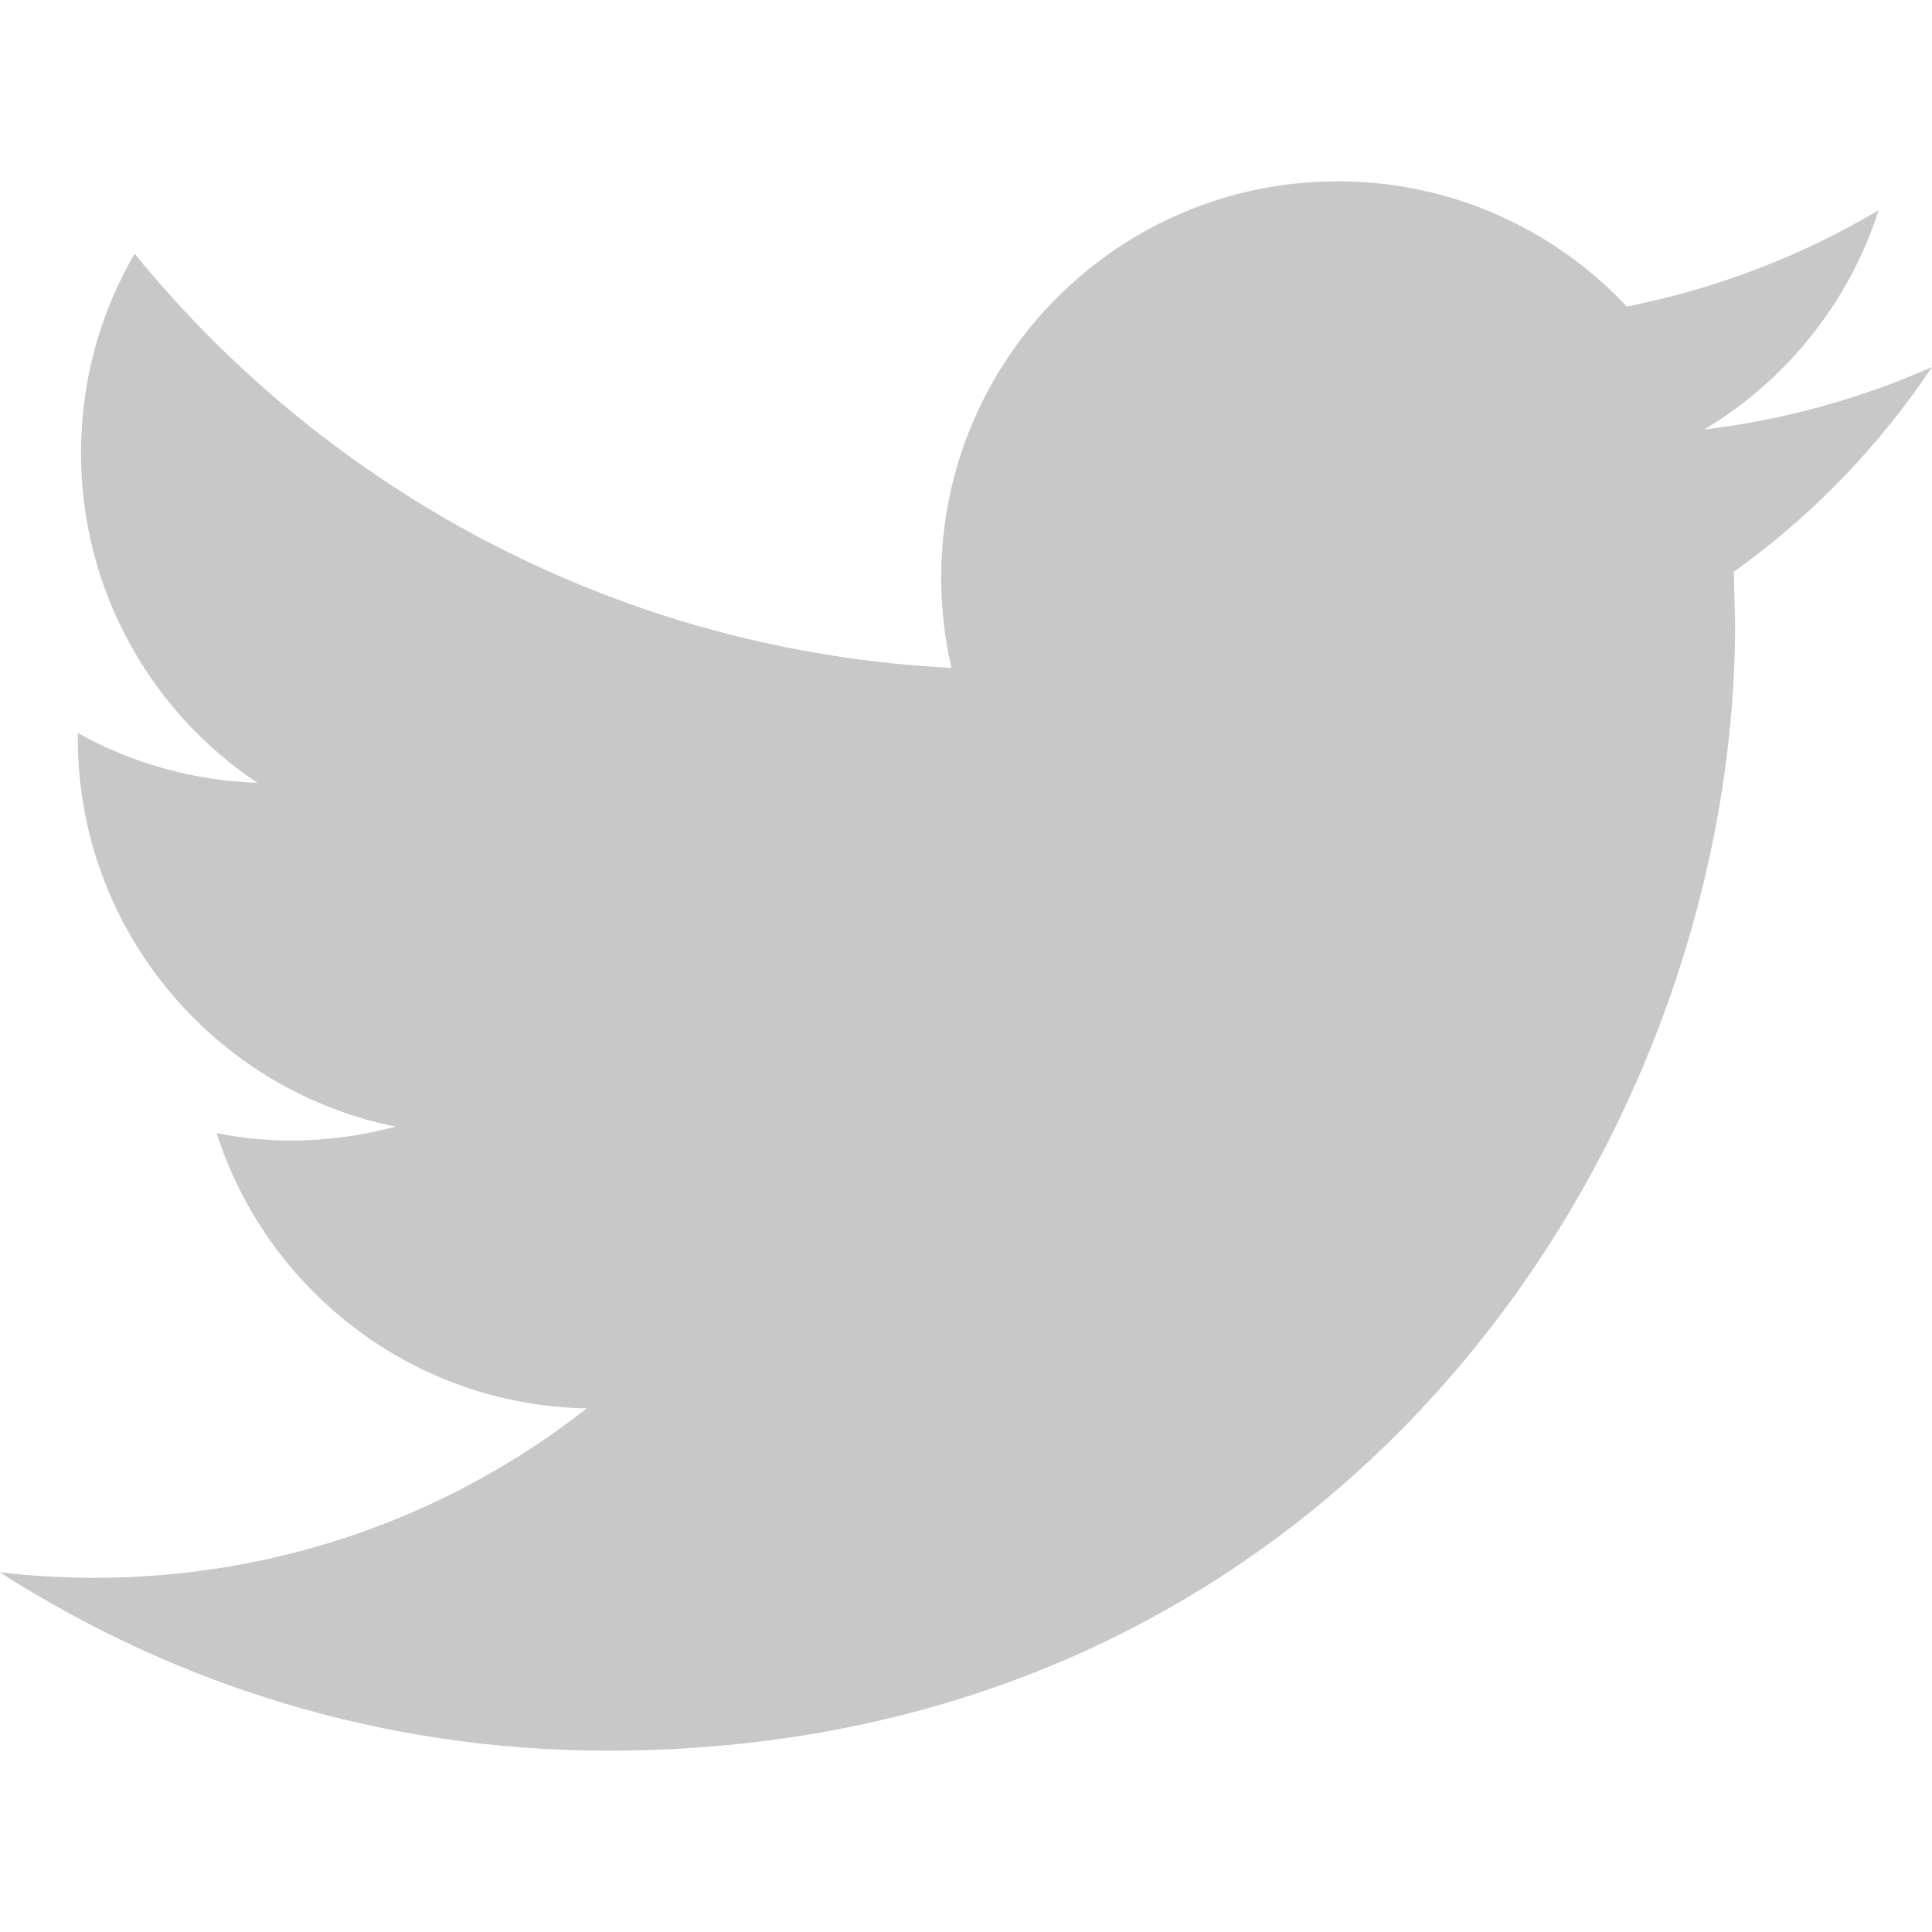
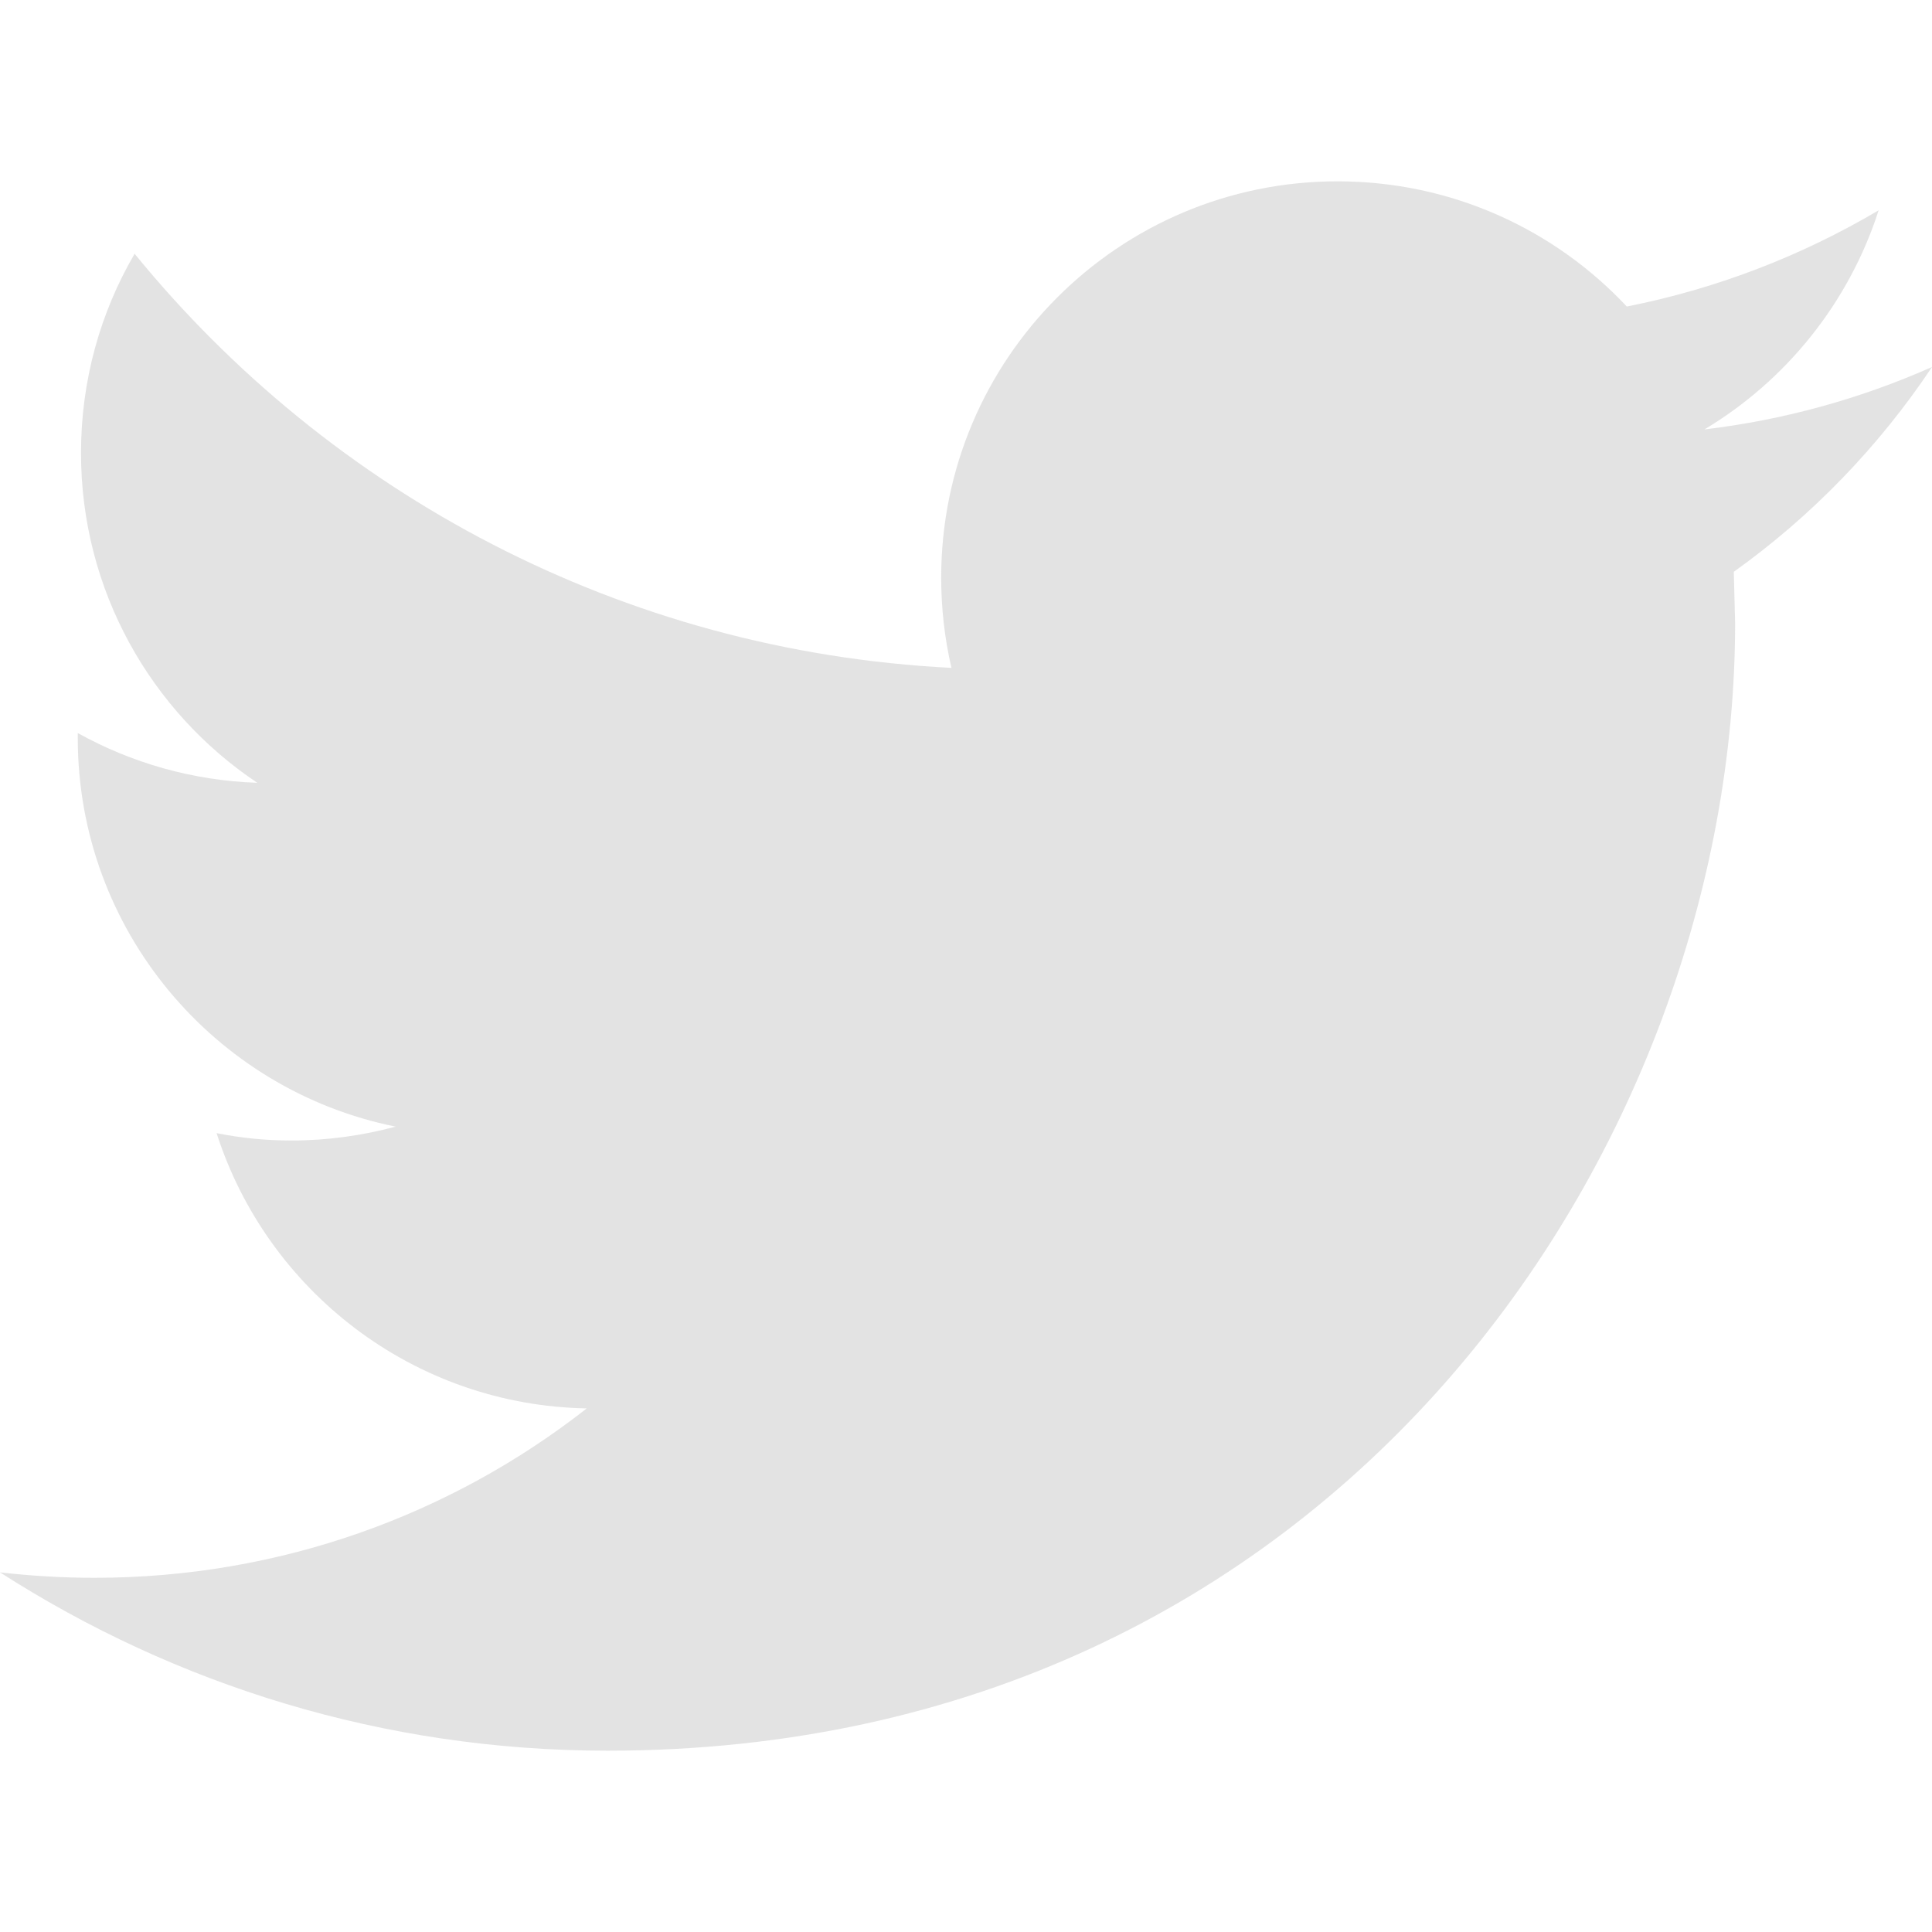
<svg xmlns="http://www.w3.org/2000/svg" viewBox="0 0 612 612">
-   <path fill="#939393" fill-opacity=".5" d="M612 116.258c-22.525 9.98-46.694 16.75-72.088 19.772 25.93-15.527 45.777-40.155 55.184-69.41-24.322 14.378-51.17 24.82-79.775 30.48-22.9-24.438-55.49-39.66-91.63-39.66-69.33 0-125.55 56.218-125.55 125.514 0 9.828 1.11 19.427 3.25 28.606-104.32-5.24-196.83-55.223-258.75-131.174-10.82 18.51-16.98 40.078-16.98 63.1 0 43.56 22.188 81.994 55.84 104.48-20.573-.688-39.924-6.348-56.865-15.756v1.568c0 60.806 43.29 111.554 100.693 123.104-10.517 2.83-21.607 4.398-33.08 4.398-8.107 0-15.947-.803-23.634-2.333 15.985 49.907 62.336 86.2 117.253 87.194-42.948 33.66-97.1 53.66-155.917 53.66-10.135 0-20.117-.61-29.945-1.72 55.568 35.68 121.537 56.486 192.44 56.486 230.947 0 357.187-191.29 357.187-357.187l-.42-16.254c24.66-17.595 46-39.7 62.79-64.863z" />
+   <path fill="#939393" fill-opacity=".25" d="M612 116.258c-22.525 9.98-46.694 16.75-72.088 19.772 25.93-15.527 45.777-40.155 55.184-69.41-24.322 14.378-51.17 24.82-79.775 30.48-22.9-24.438-55.49-39.66-91.63-39.66-69.33 0-125.55 56.218-125.55 125.514 0 9.828 1.11 19.427 3.25 28.606-104.32-5.24-196.83-55.223-258.75-131.174-10.82 18.51-16.98 40.078-16.98 63.1 0 43.56 22.188 81.994 55.84 104.48-20.573-.688-39.924-6.348-56.865-15.756v1.568c0 60.806 43.29 111.554 100.693 123.104-10.517 2.83-21.607 4.398-33.08 4.398-8.107 0-15.947-.803-23.634-2.333 15.985 49.907 62.336 86.2 117.253 87.194-42.948 33.66-97.1 53.66-155.917 53.66-10.135 0-20.117-.61-29.945-1.72 55.568 35.68 121.537 56.486 192.44 56.486 230.947 0 357.187-191.29 357.187-357.187l-.42-16.254c24.66-17.595 46-39.7 62.79-64.863z" />
</svg>
